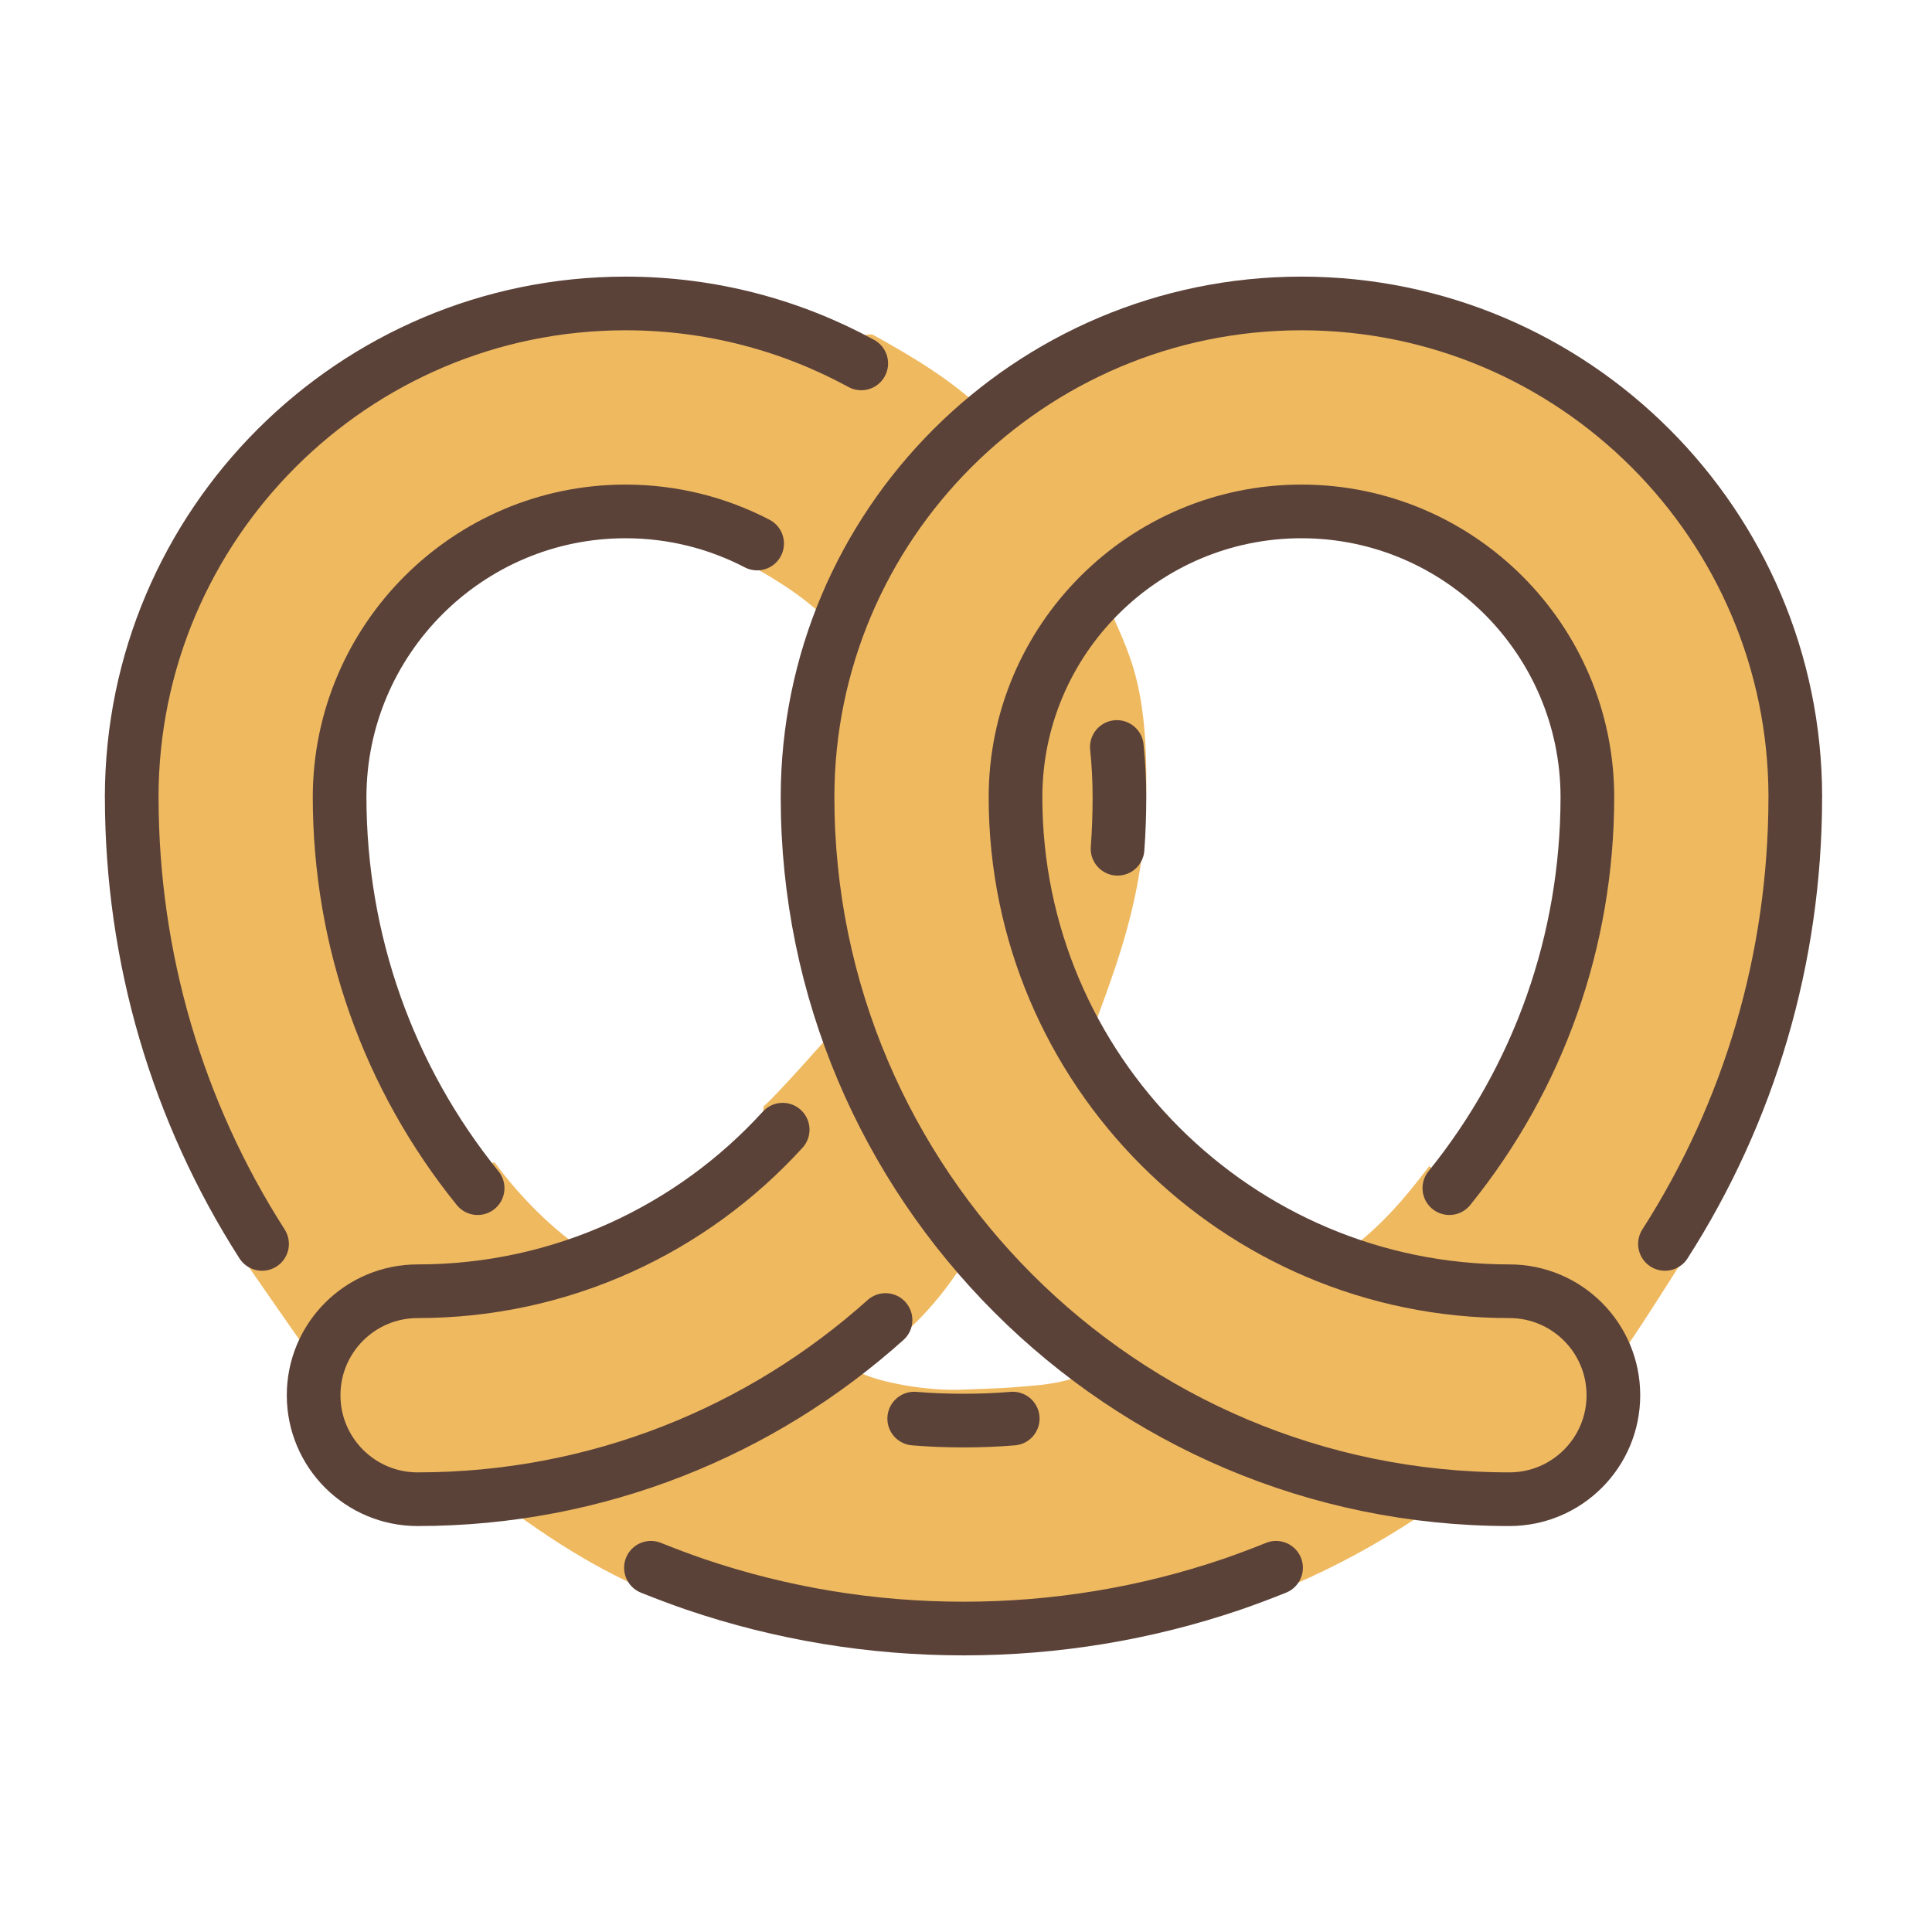
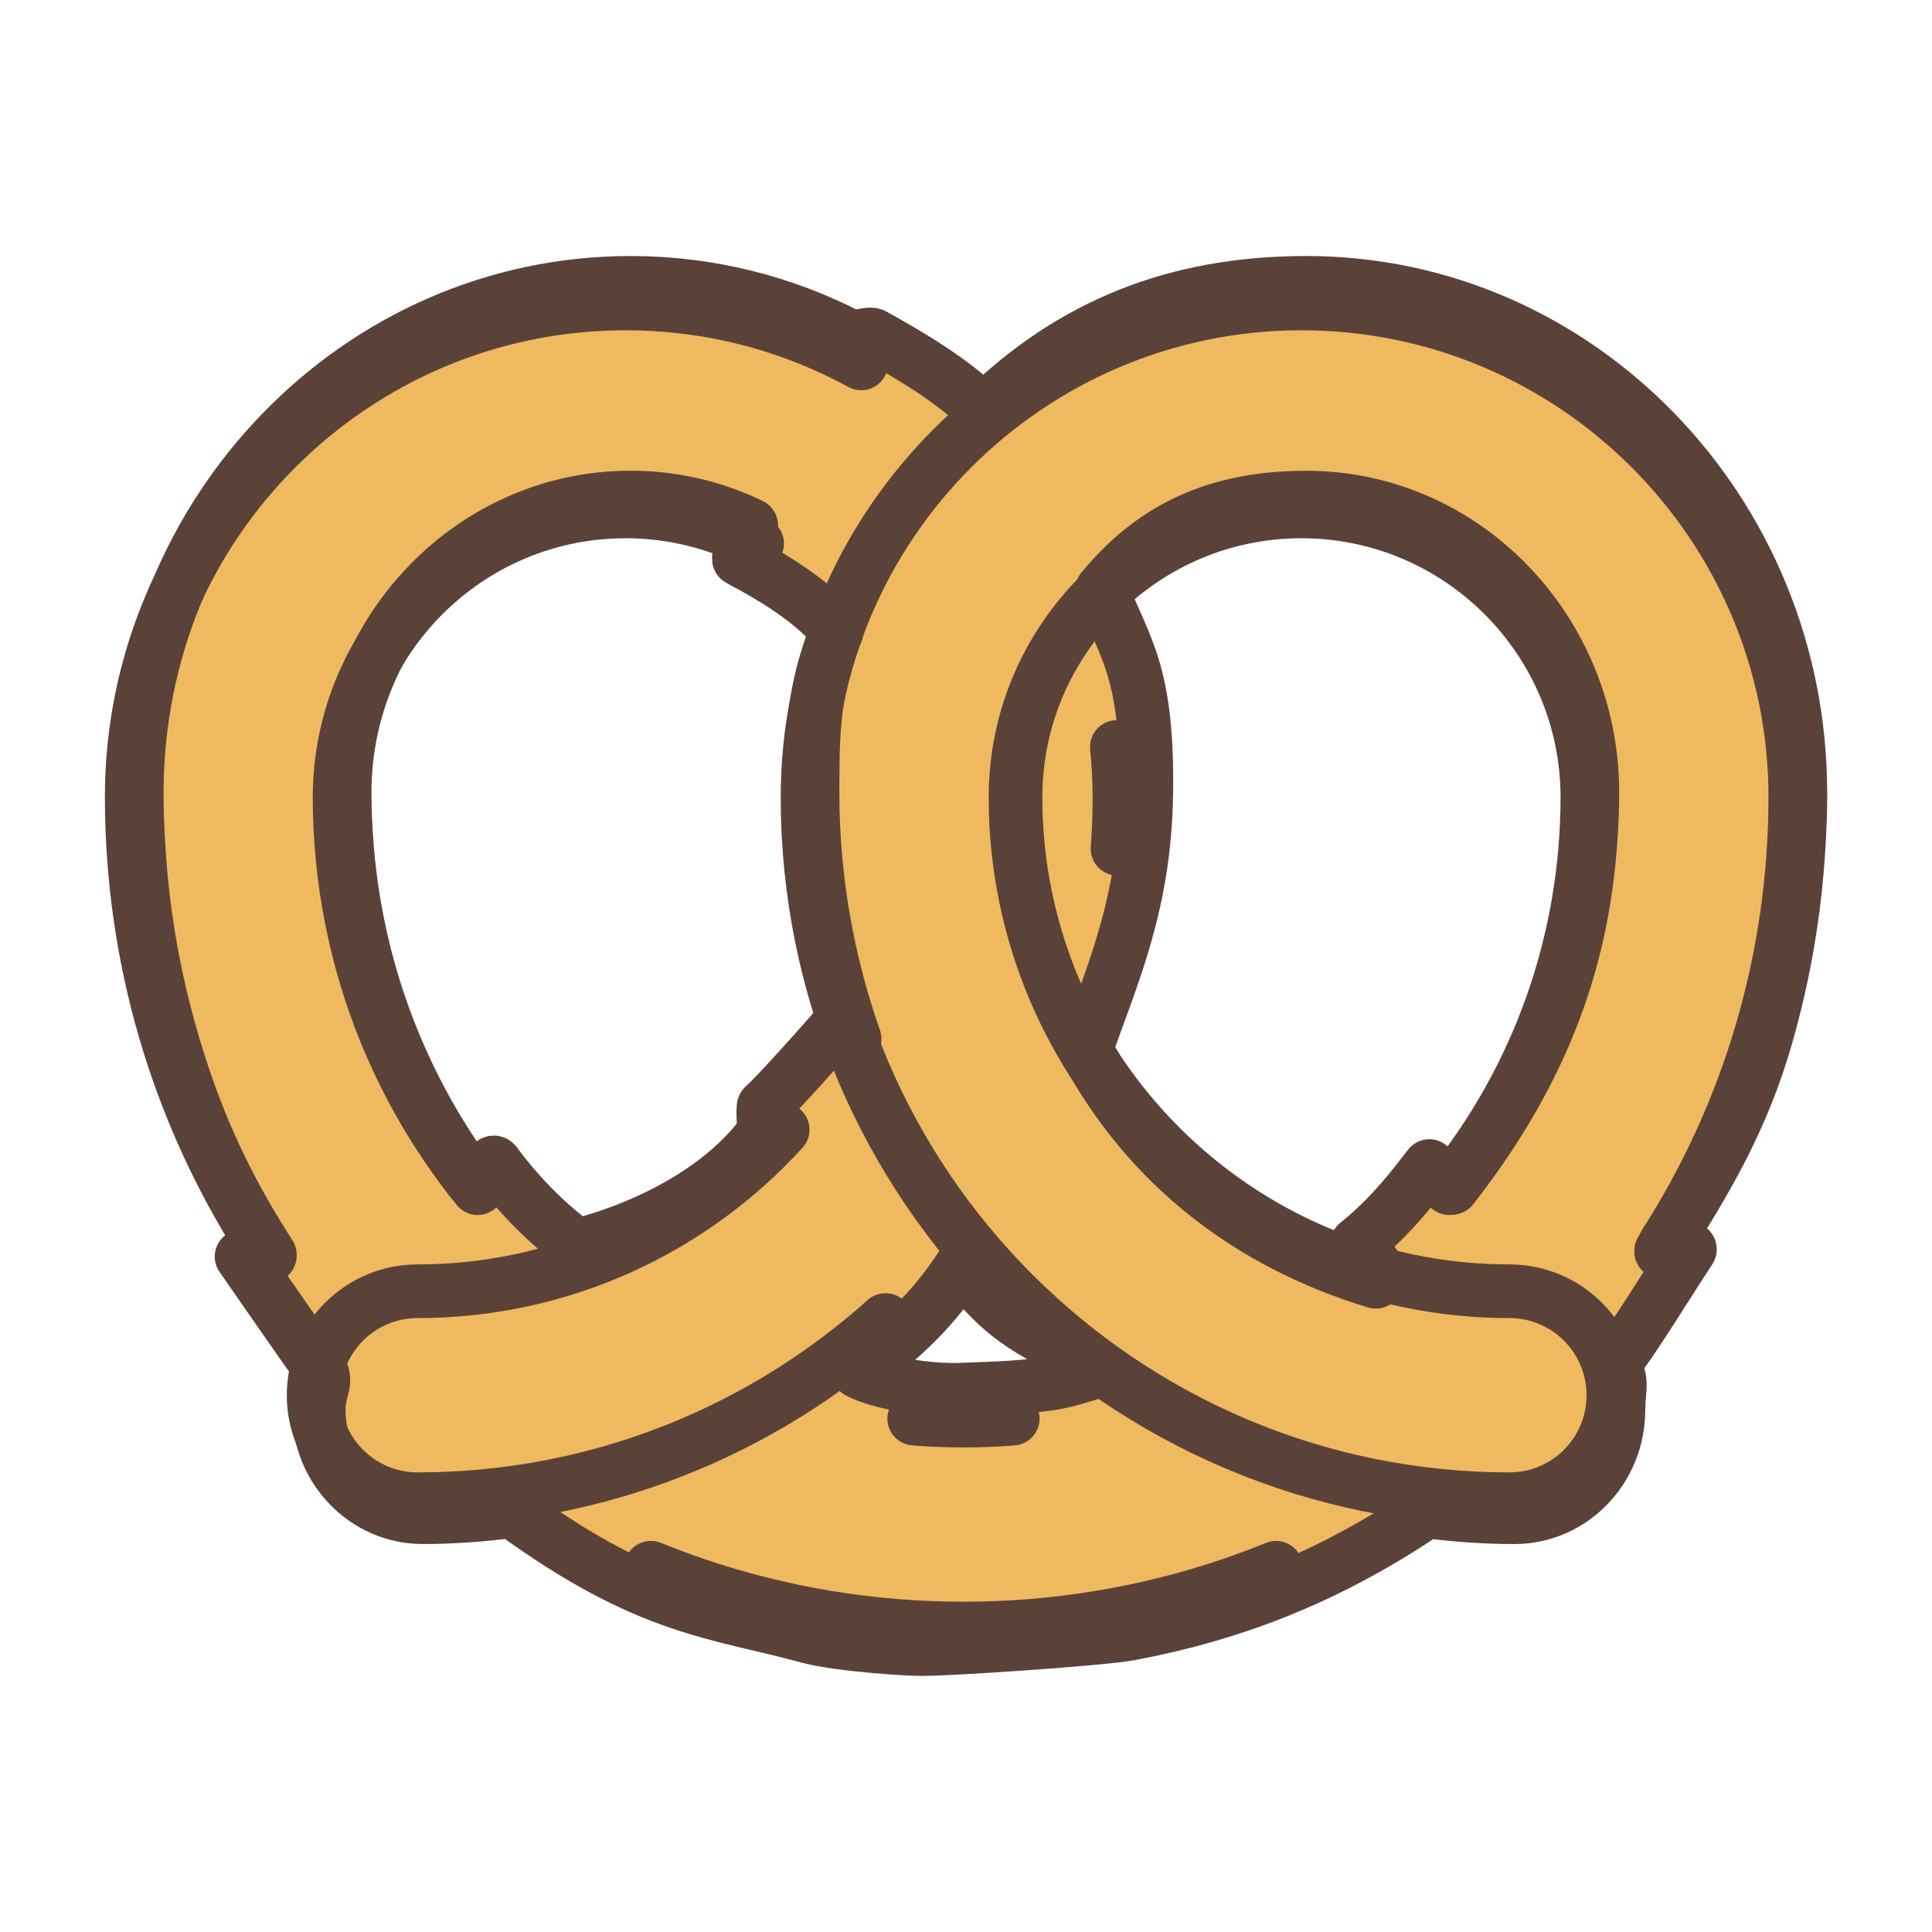
<svg xmlns="http://www.w3.org/2000/svg" id="emoji" viewBox="0 0 72 72">
  <g id="color">
    <path fill="#efb960" d="m67.093,29.525c-.009-10.469-8.262-18.984-18.405-18.984-4.873,0-8.735,1.569-12.031,4.772-1.182-1.147-2.67-2.029-4.109-2.828-.156-.086-.715.13-.873.048-2.463-1.274-5.236-1.992-8.174-1.992-10.144,0-18.396,8.515-18.405,18.984,0-.003-.001-.005-.001-.008v.024c0,.005.002.009.002.014v.009c0-.008-.002-.015-.002-.022,0,.731.031,1.455.078,2.178.005.078.01.156.016.234.052.725.126,1.444.225,2.159.002.012.004.023.006.035.207,1.488.517,2.951.923,4.382.003.011.006.021.009.03.868,3.056,1.982,5.525,3.697,8.191.132.204-1.047.078-1.047.078,0,0,2.441,3.524,2.865,4.103.409.555.01.789.01,1.609,0,2.209,1.735,4,3.875,4,1.131,0,2.242-.083,3.336-.228,5.086,3.719,7.649,3.75,11.043,4.682,1.133.31,4.086.502,4.38.455.528.027,6.494-.353,7.647-.574,3.516-.672,6.497-1.803,9.458-3.567.528-.315,1.043-.645,1.548-.987,1.074.14,2.166.22,3.275.22,2.14,0,3.875-1.791,3.875-4,0-.798.202-1.057-.188-1.681.671-.812,2.247-3.393,2.844-4.281.131-.195-1.156.24-1.062.031,1.726-2.677,3.061-4.981,3.932-8.051.003-.01.006-.019.009-.03.405-1.431.716-2.894.923-4.382.002-.012.004-.023.005-.035.1-.715.174-1.435.226-2.159.006-.078.011-.156.016-.234.047-.723.078-1.447.078-2.178,0,.008-.002.015-.002.022v-.009c0-.005.002-.009.002-.014v-.024c0,.003-.001.005-.001.008Zm-29.374,22.179c-.572.043-1.252.056-1.833.083-1.333.062-3.167-.271-3.896-.666,1.75-1.375,2.75-2.272,3.854-3.959,1.863,2.381,2.592,2.301,5.125,3.916-1.574.484-1.594.498-3.25.626Zm-19.266-8.358c-.163-.221-.613,1.022-.919.599-2.222-3.034-3.711-6.533-4.341-10.267-.007-.041-.014-.082-.021-.123-.103-.63-.183-1.266-.236-1.906-.005-.055-.008-.108-.012-.163-.051-.646-.081-1.298-.081-1.954.007-6.061,4.784-10.99,10.656-10.99,1.602,0,3.122.368,4.486,1.025.116.057-.555,1.218-.439,1.278,1.265.668,2.729,1.547,3.641,2.656-.86,2.195-.906,3.529-.906,6.04,0,3.223.56,6.31,1.568,9.178-.332.616-.41-.868-.803-.296-.076.11-2.188,2.484-2.578,2.797-.059.047.023.946-.021,1.007-2.342,3.18-6.938,4.187-6.938,4.187,0,0-1.541-1.02-3.057-3.068Zm40.81-11.86c-.004.055-.007.108-.012.163-.054.641-.134,1.277-.236,1.907-.007.04-.014.081-.019.121-.674,3.991-2.401,7.418-4.886,10.591l-.844-.812c-.47.602-1.359,1.828-2.688,2.891-.059.048,1.147,1.018.692,1.421-4.689-1.42-8.473-4.327-10.802-8.655,1.008-2.868,2.193-5.436,2.25-9.562.062-4.532-.796-5.368-1.656-7.563,1.956-2.383,4.37-3.444,7.625-3.444,5.872,0,10.649,4.929,10.656,10.99,0,.656-.03,1.308-.081,1.954Z" />
  </g>
  <g id="line">
+     <path fill="none" stroke="#5B4239" stroke-linecap="round" stroke-linejoin="round" stroke-width="2" d="m67.093,29.525c-.009-10.469-8.262-18.984-18.405-18.984-4.873,0-8.735,1.569-12.031,4.772-1.182-1.147-2.67-2.029-4.109-2.828-.156-.086-.715.13-.873.048-2.463-1.274-5.236-1.992-8.174-1.992-10.144,0-18.396,8.515-18.405,18.984,0-.003-.001-.005-.001-.008v.024c0,.005.002.009.002.014v.009c0-.008-.002-.015-.002-.022,0,.731.031,1.455.078,2.178.005.078.01.156.016.234.052.725.126,1.444.225,2.159.002.012.004.023.006.035.207,1.488.517,2.951.923,4.382.003.011.006.021.009.03.868,3.056,1.982,5.525,3.697,8.191.132.204-1.047.078-1.047.078,0,0,2.441,3.524,2.865,4.103.409.555.01.789.01,1.609,0,2.209,1.735,4,3.875,4,1.131,0,2.242-.083,3.336-.228,5.086,3.719,7.649,3.75,11.043,4.682,1.133.31,4.086.502,4.38.455.528.027,6.494-.353,7.647-.574,3.516-.672,6.497-1.803,9.458-3.567.528-.315,1.043-.645,1.548-.987,1.074.14,2.166.22,3.275.22,2.14,0,3.875-1.791,3.875-4,0-.798.202-1.057-.188-1.681.671-.812,2.247-3.393,2.844-4.281.131-.195-1.156.24-1.062.031,1.726-2.677,3.061-4.981,3.932-8.051.003-.01.006-.019.009-.03.405-1.431.716-2.894.923-4.382.002-.012.004-.023.005-.035.1-.715.174-1.435.226-2.159.006-.078.011-.156.016-.234.047-.723.078-1.447.078-2.178,0,.008-.002.015-.002.022v-.009c0-.005.002-.009.002-.014v-.024c0,.003-.001.005-.001.008Zm-29.374,22.179c-.572.043-1.252.056-1.833.083-1.333.062-3.167-.271-3.896-.666,1.75-1.375,2.75-2.272,3.854-3.959,1.863,2.381,2.592,2.301,5.125,3.916-1.574.484-1.594.498-3.25.626Zm-19.266-8.358c-.163-.221-.613,1.022-.919.599-2.222-3.034-3.711-6.533-4.341-10.267-.007-.041-.014-.082-.021-.123-.103-.63-.183-1.266-.236-1.906-.005-.055-.008-.108-.012-.163-.051-.646-.081-1.298-.081-1.954.007-6.061,4.784-10.99,10.656-10.99,1.602,0,3.122.368,4.486,1.025.116.057-.555,1.218-.439,1.278,1.265.668,2.729,1.547,3.641,2.656-.86,2.195-.906,3.529-.906,6.04,0,3.223.56,6.31,1.568,9.178-.332.616-.41-.868-.803-.296-.076.11-2.188,2.484-2.578,2.797-.059.047.023.946-.021,1.007-2.342,3.18-6.938,4.187-6.938,4.187,0,0-1.541-1.02-3.057-3.068Zm40.81-11.86c-.004.055-.007.108-.012.163-.054.641-.134,1.277-.236,1.907-.007.04-.014.081-.019.121-.674,3.991-2.401,7.418-4.886,10.591l-.844-.812c-.47.602-1.359,1.828-2.688,2.891-.059.048,1.147,1.018.692,1.421-4.689-1.42-8.473-4.327-10.802-8.655,1.008-2.868,2.193-5.436,2.25-9.562.062-4.532-.796-5.368-1.656-7.563,1.956-2.383,4.37-3.444,7.625-3.444,5.872,0,10.649,4.929,10.656,10.99,0,.656-.03,1.308-.081,1.954Z" />
    <path fill="none" stroke="#5B4239" stroke-linecap="round" stroke-linejoin="round" stroke-width="2" d="m32.096,13.543c-2.612-1.424-5.604-2.234-8.783-2.234-10.145,0-18.396,8.249-18.405,18.39,0-.004-.001-.006-.001-.008v.023c0,.006.002.01.002.014.007,5.975,1.703,11.703,4.857,16.629" />
    <path fill="none" stroke="#5B4239" stroke-linecap="round" stroke-linejoin="round" stroke-width="2" d="m41.648,31.631c.047-.631.07-1.272.07-1.916,0-.635-.032-1.259-.096-1.877" />
    <path fill="none" stroke="#5B4239" stroke-linecap="round" stroke-linejoin="round" stroke-width="2" d="m29.168,42.1c-3.368,3.697-8.221,6.021-13.605,6.021-2.14,0-3.875,1.734-3.875,3.875s1.735,3.875,3.875,3.875c6.692,0,12.807-2.525,17.438-6.678" />
    <path fill="none" stroke="#5B4239" stroke-linecap="round" stroke-linejoin="round" stroke-width="2" d="m17.8,44.279c-3.329-4.117-5.14-9.215-5.144-14.574.007-5.872,4.784-10.646,10.656-10.646,1.768,0,3.436.433,4.904,1.197" />
    <path fill="none" stroke="#5B4239" stroke-linecap="round" stroke-linejoin="round" stroke-width="2" d="m37.742,52.867c-.608.051-1.221.074-1.836.074s-1.228-.023-1.836-.074" />
    <path fill="none" stroke="#5B4239" stroke-linecap="round" stroke-linejoin="round" stroke-width="2" d="m47.555,58.426c-.543.219-1.094.426-1.648.617-3.215,1.094-6.58,1.648-10,1.648s-6.785-.555-10-1.648c-.555-.191-1.105-.399-1.649-.617" />
    <path fill="none" stroke="#5B4239" stroke-linecap="round" stroke-linejoin="round" stroke-width="2" d="m54.013,44.279c3.329-4.117,5.14-9.215,5.144-14.574-.007-5.872-4.784-10.646-10.656-10.646-5.876,0-10.656,4.78-10.656,10.656,0,10.149,8.257,18.406,18.406,18.406,2.14,0,3.875,1.734,3.875,3.875s-1.735,3.875-3.875,3.875c-14.423,0-26.156-11.732-26.156-26.156,0-10.148,8.257-18.406,18.406-18.406s18.396,8.249,18.405,18.39c0-.004.001-.006.001-.008v.023c0,.006-.002.01-.002.014-.007,5.975-1.703,11.703-4.857,16.629" />
  </g>
</svg>
